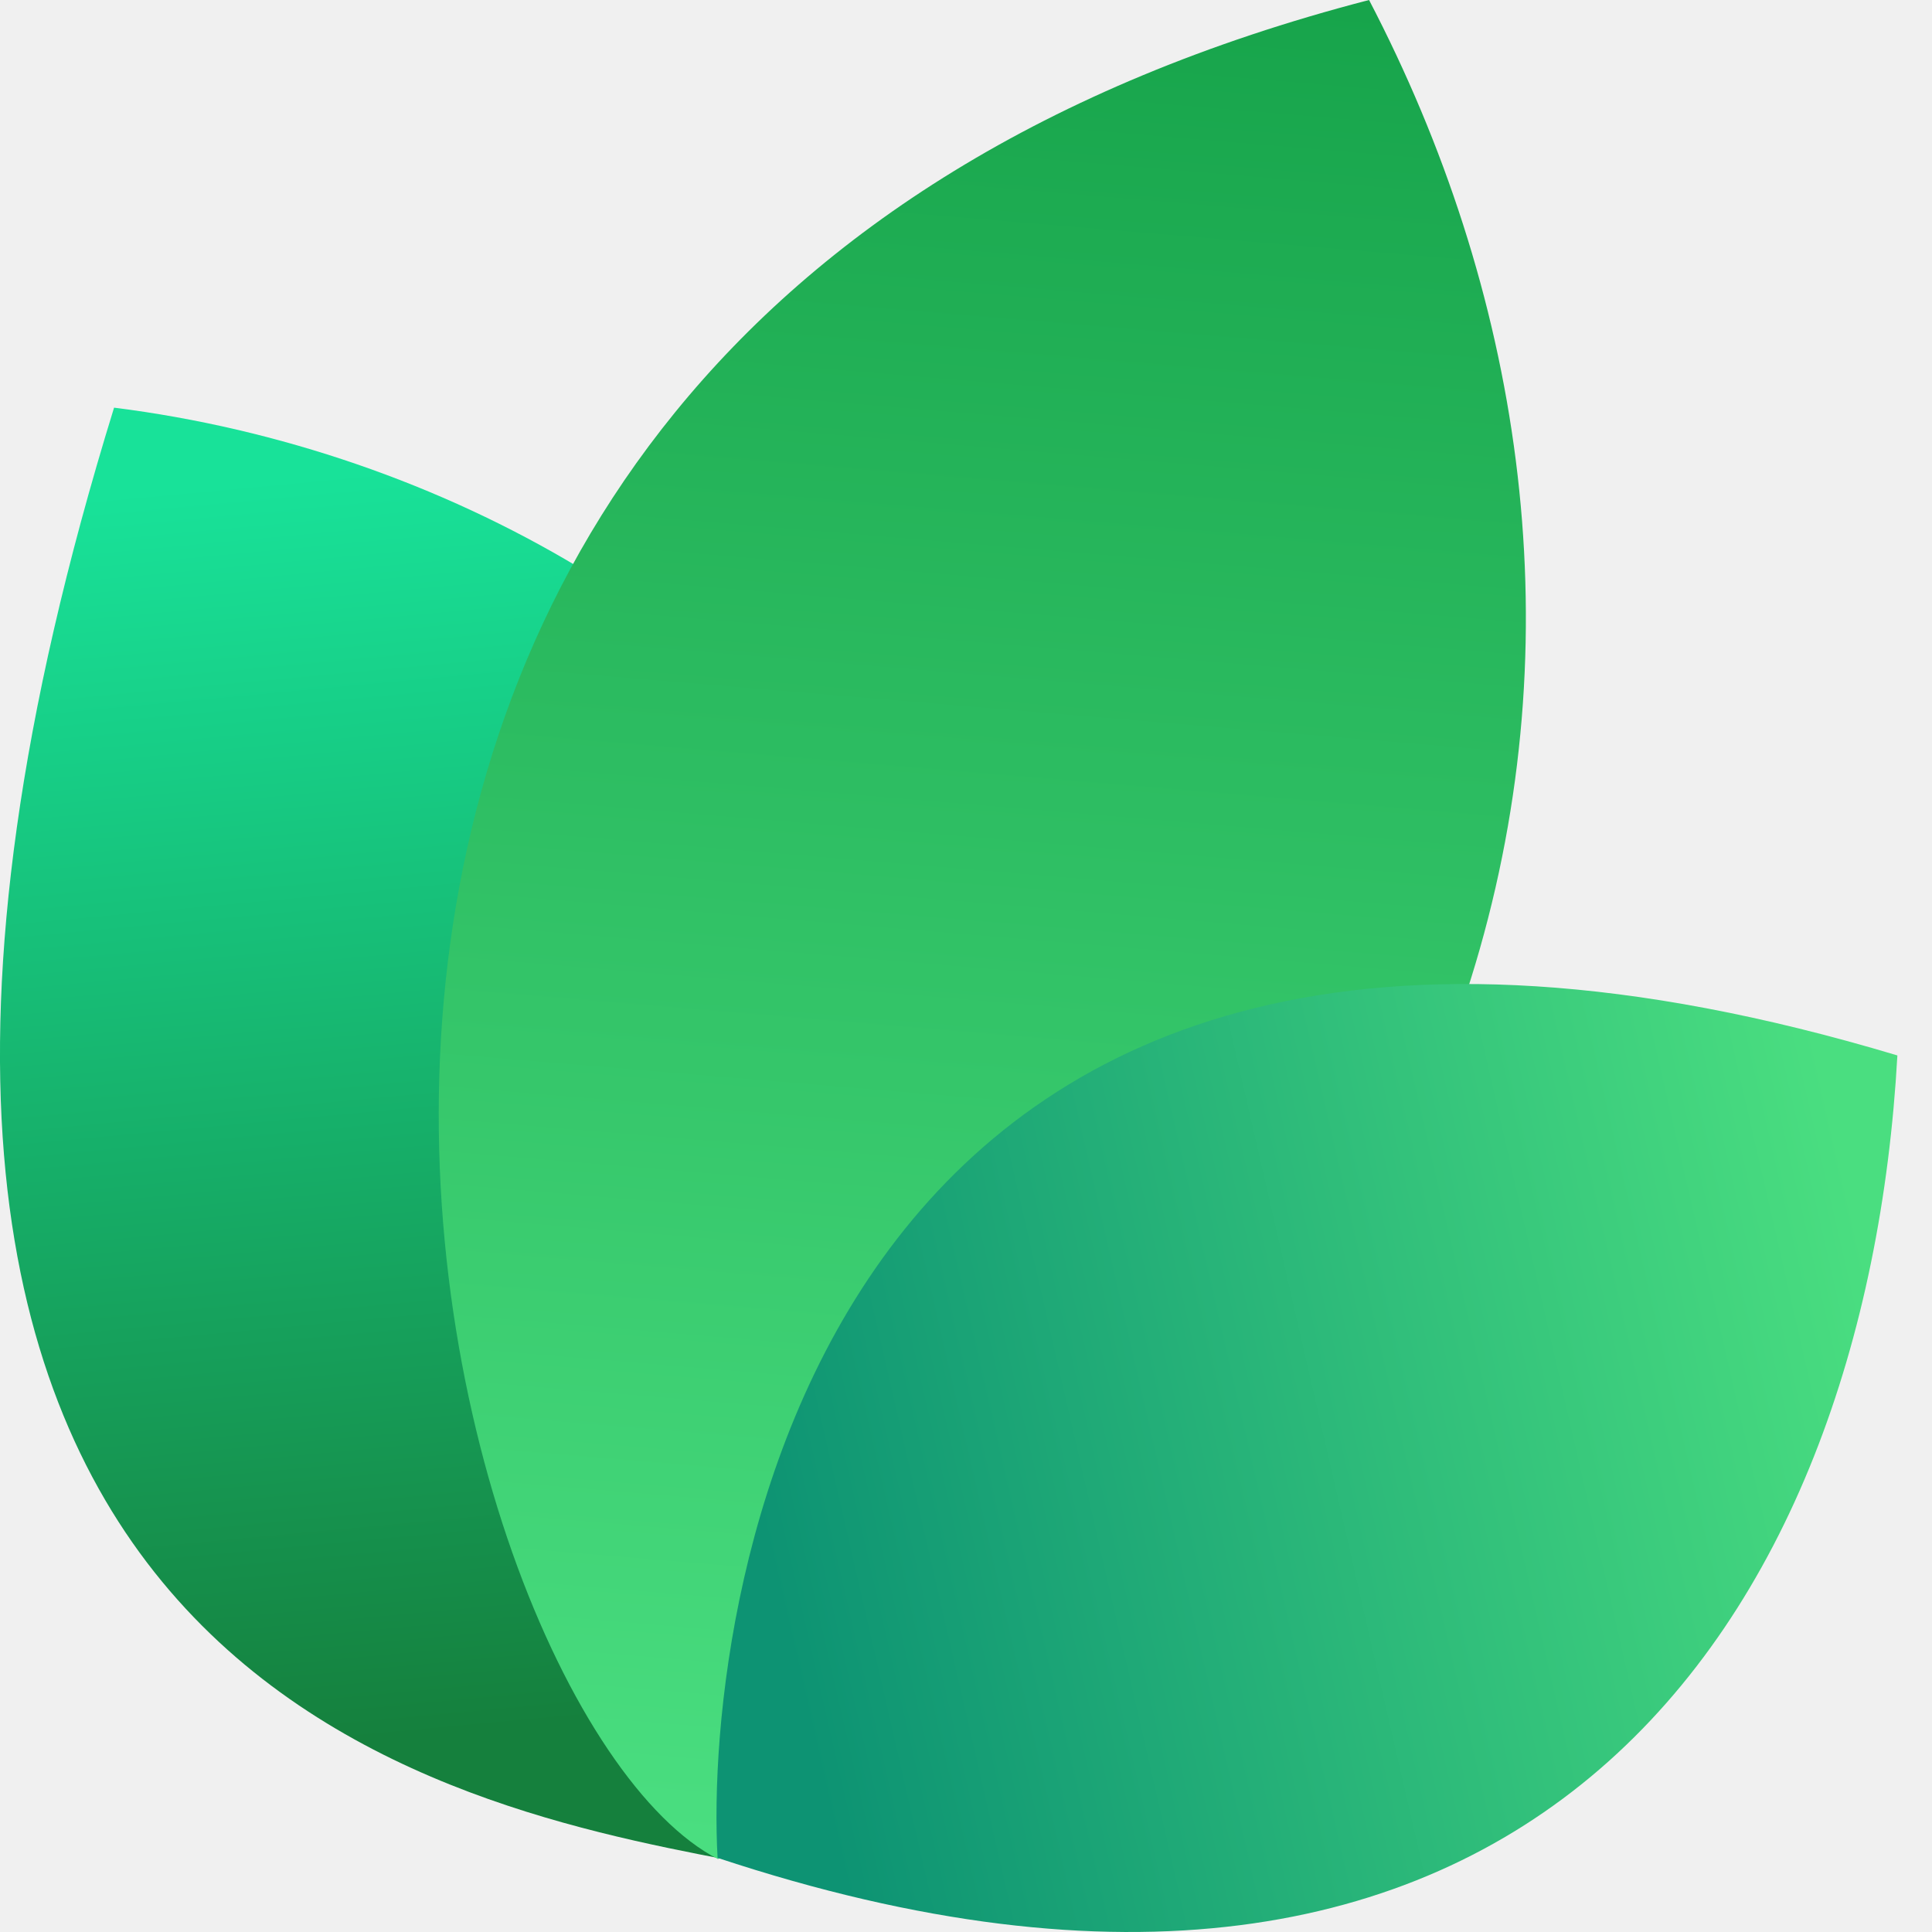
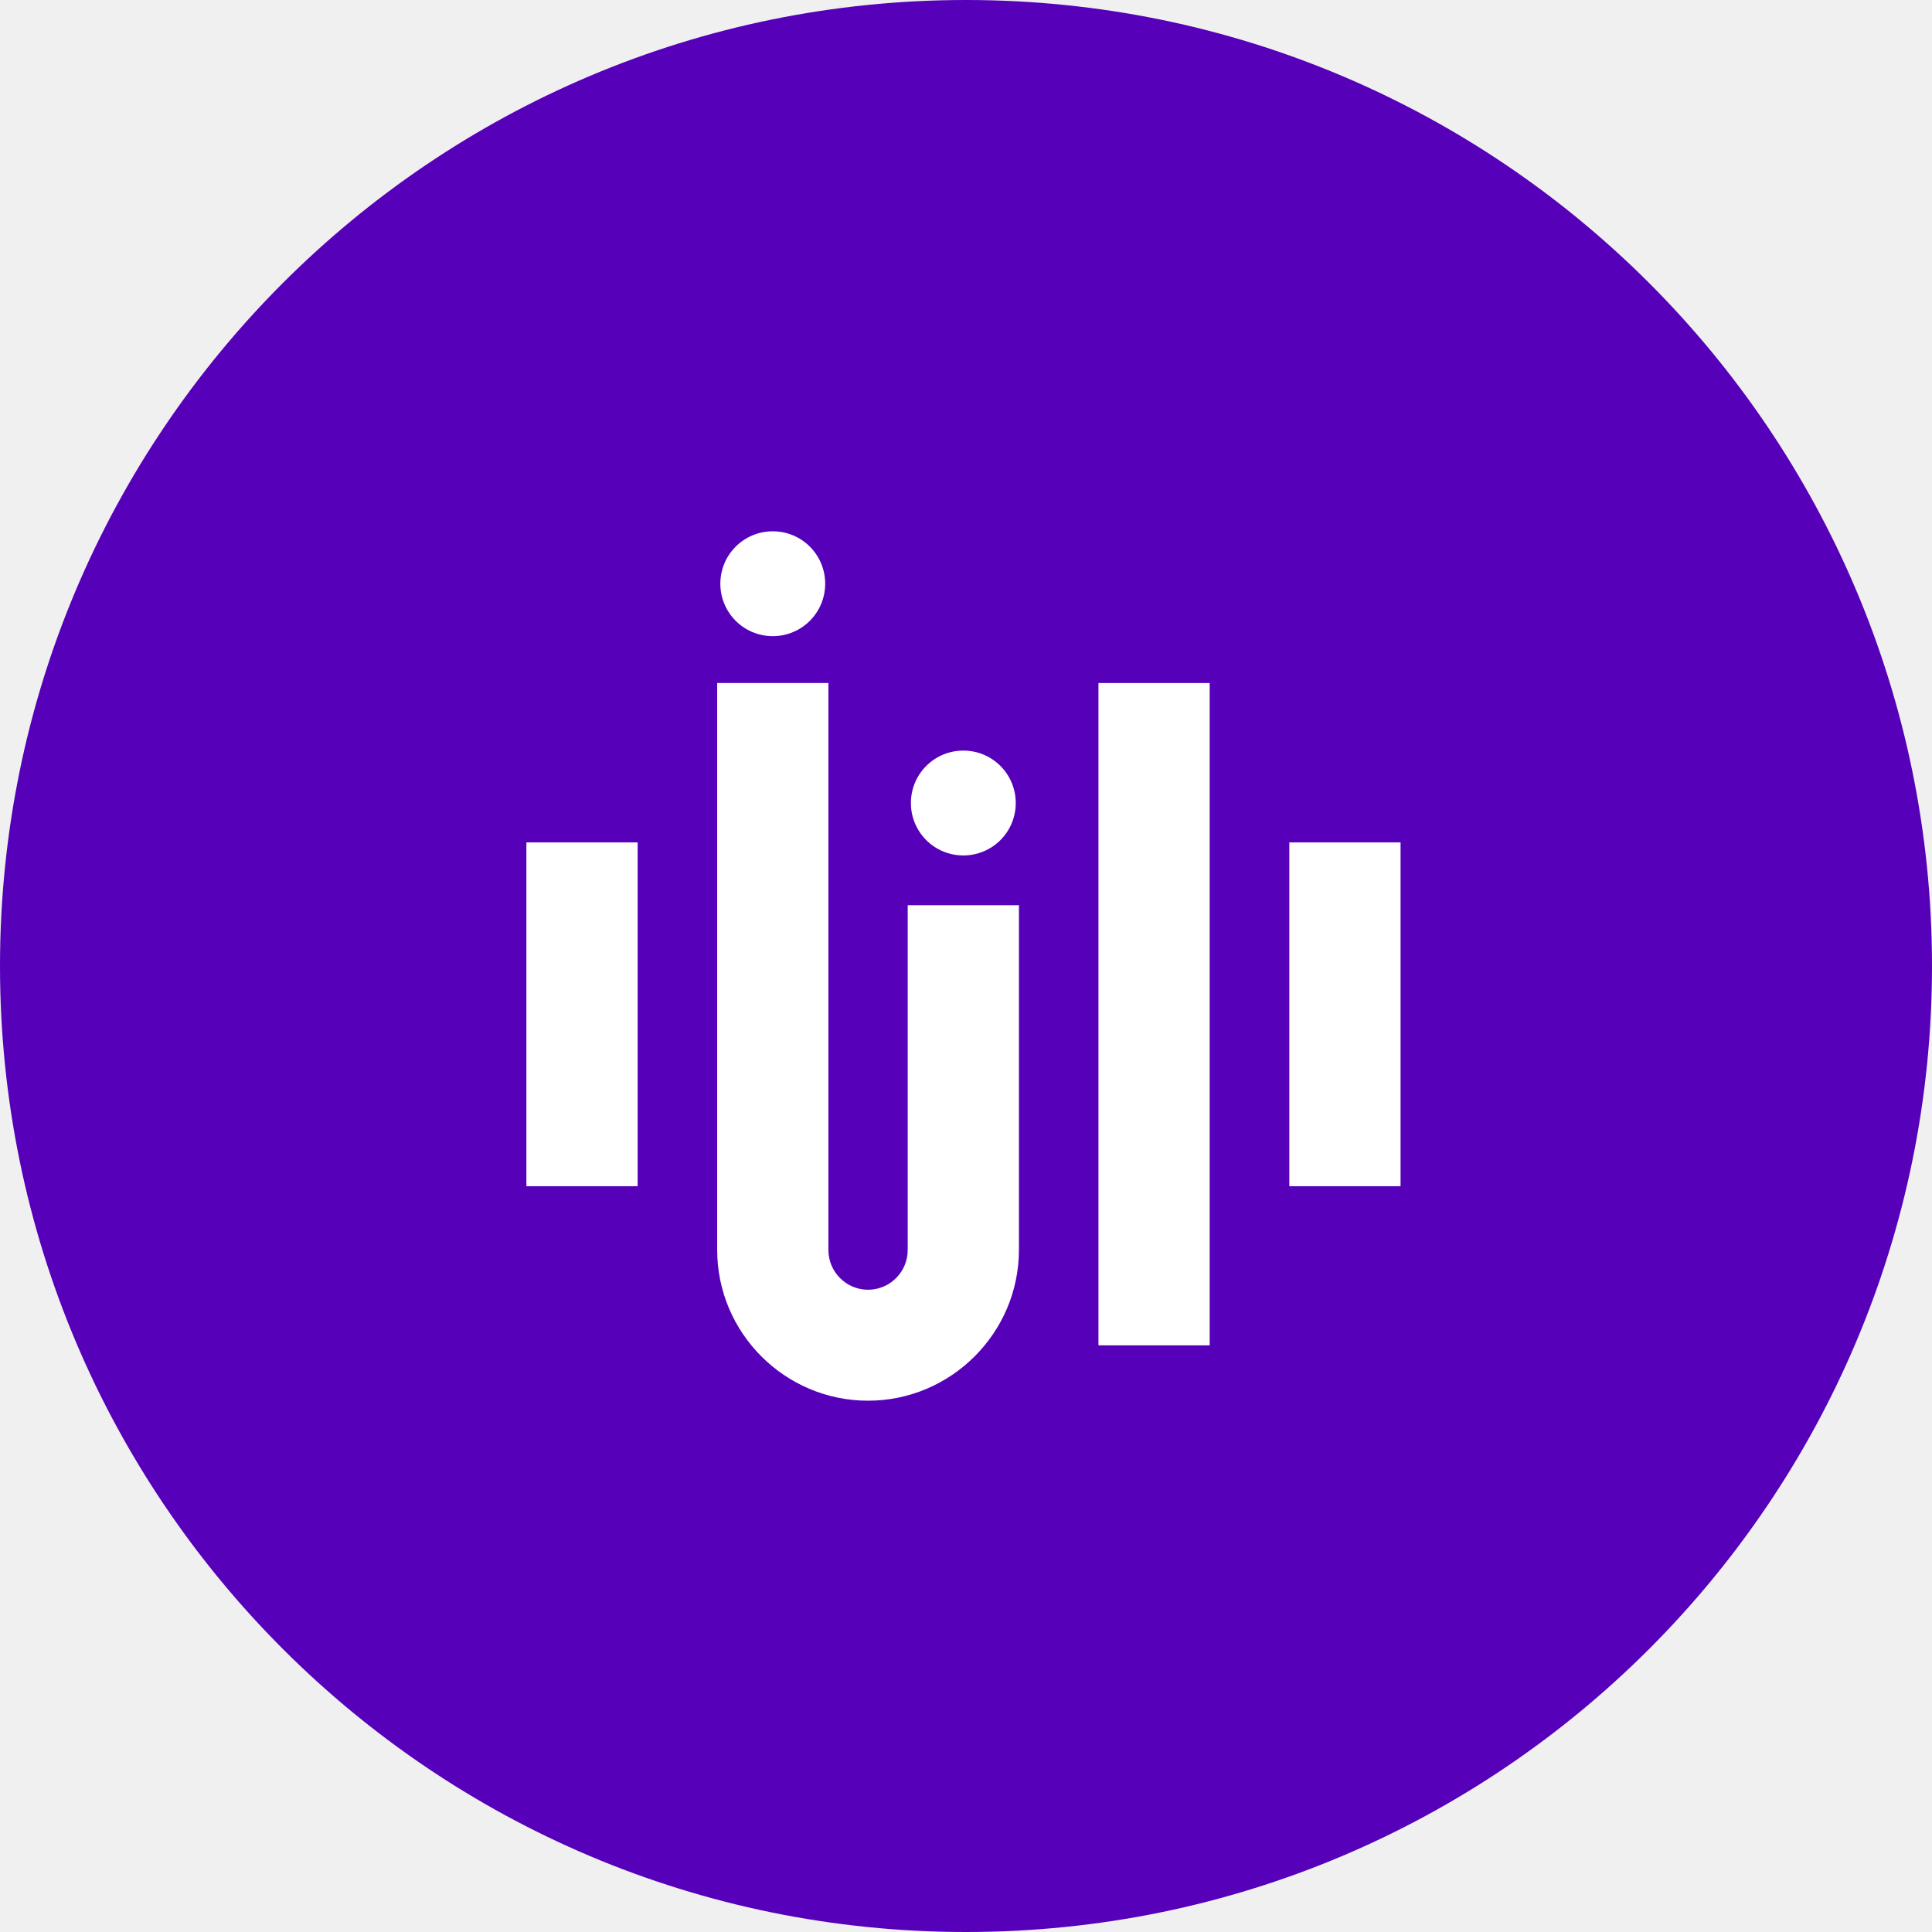
- <svg xmlns="http://www.w3.org/2000/svg" width="24" height="24" viewBox="0 0 24 24" fill="none">
-   <path d="M9.061 23.108C5.268 22.377 -3.391 20.627 1.417 5.064C9.634 6.099 16.973 14.064 9.061 23.108Z" fill="url(#paint0_linear_17557_2021)" />
-   <path d="M8.919 23.094C5.276 21.222 0.784 4.209 17.007 0C20.757 7.193 19.621 16.545 8.919 23.094Z" fill="url(#paint1_linear_17557_2021)" />
-   <path d="M8.914 23.079C8.735 19.882 10.159 9.085 23.57 13.111C23.181 20.123 18.984 26.418 8.914 23.079Z" fill="url(#paint2_linear_17557_2021)" />
-   <defs>
-     <linearGradient id="paint0_linear_17557_2021" x1="3.776" y1="5.916" x2="5.232" y2="21.559" gradientUnits="userSpaceOnUse">
-       <stop stop-color="#18E299" />
-       <stop offset="1" stop-color="#15803D" />
-     </linearGradient>
-     <linearGradient id="paint1_linear_17557_2021" x1="12.171" y1="-0.718" x2="10.19" y2="22.983" gradientUnits="userSpaceOnUse">
-       <stop stop-color="#16A34A" />
-       <stop offset="1" stop-color="#4ADE80" />
-     </linearGradient>
-     <linearGradient id="paint2_linear_17557_2021" x1="23.133" y1="15.353" x2="9.338" y2="18.52" gradientUnits="userSpaceOnUse">
-       <stop stop-color="#4ADE80" />
-       <stop offset="1" stop-color="#0D9373" />
-     </linearGradient>
-   </defs>
+ <svg xmlns="http://www.w3.org/2000/svg" width="120" height="120" viewBox="0 0 120 120" fill="none">
+   <circle cx="60" cy="60" r="60" fill="#5600BA" />
+   <path d="M39.604 52.324H32.695V73.678H39.604V52.324Z" fill="white" />
+   <path d="M86.991 52.324H80.082V73.678H86.991V52.324Z" fill="white" />
+   <path d="M56.379 77.645C56.379 79 55.272 80.108 53.916 80.108C52.561 80.108 51.454 79 51.454 77.645V42.424H44.545V77.628C44.545 82.802 48.76 87 53.916 87C59.073 87 63.288 82.785 63.288 77.628V56.225H56.379V77.628V77.645Z" fill="white" />
+   <path d="M75.135 42.424H68.227V83.562H75.135V42.424Z" fill="white" />
+   <path d="M59.834 53.133C61.636 53.133 63.09 51.679 63.09 49.877C63.09 48.076 61.636 46.621 59.834 46.621C58.033 46.621 56.578 48.076 56.578 49.877C56.578 51.679 58.033 53.133 59.834 53.133Z" fill="white" />
+   <path d="M47.998 39.512C49.8 39.512 51.254 38.057 51.254 36.256C51.254 34.455 49.8 33 47.998 33C46.197 33 44.742 34.455 44.742 36.256C44.742 38.057 46.197 39.512 47.998 39.512Z" fill="white" />
</svg>
